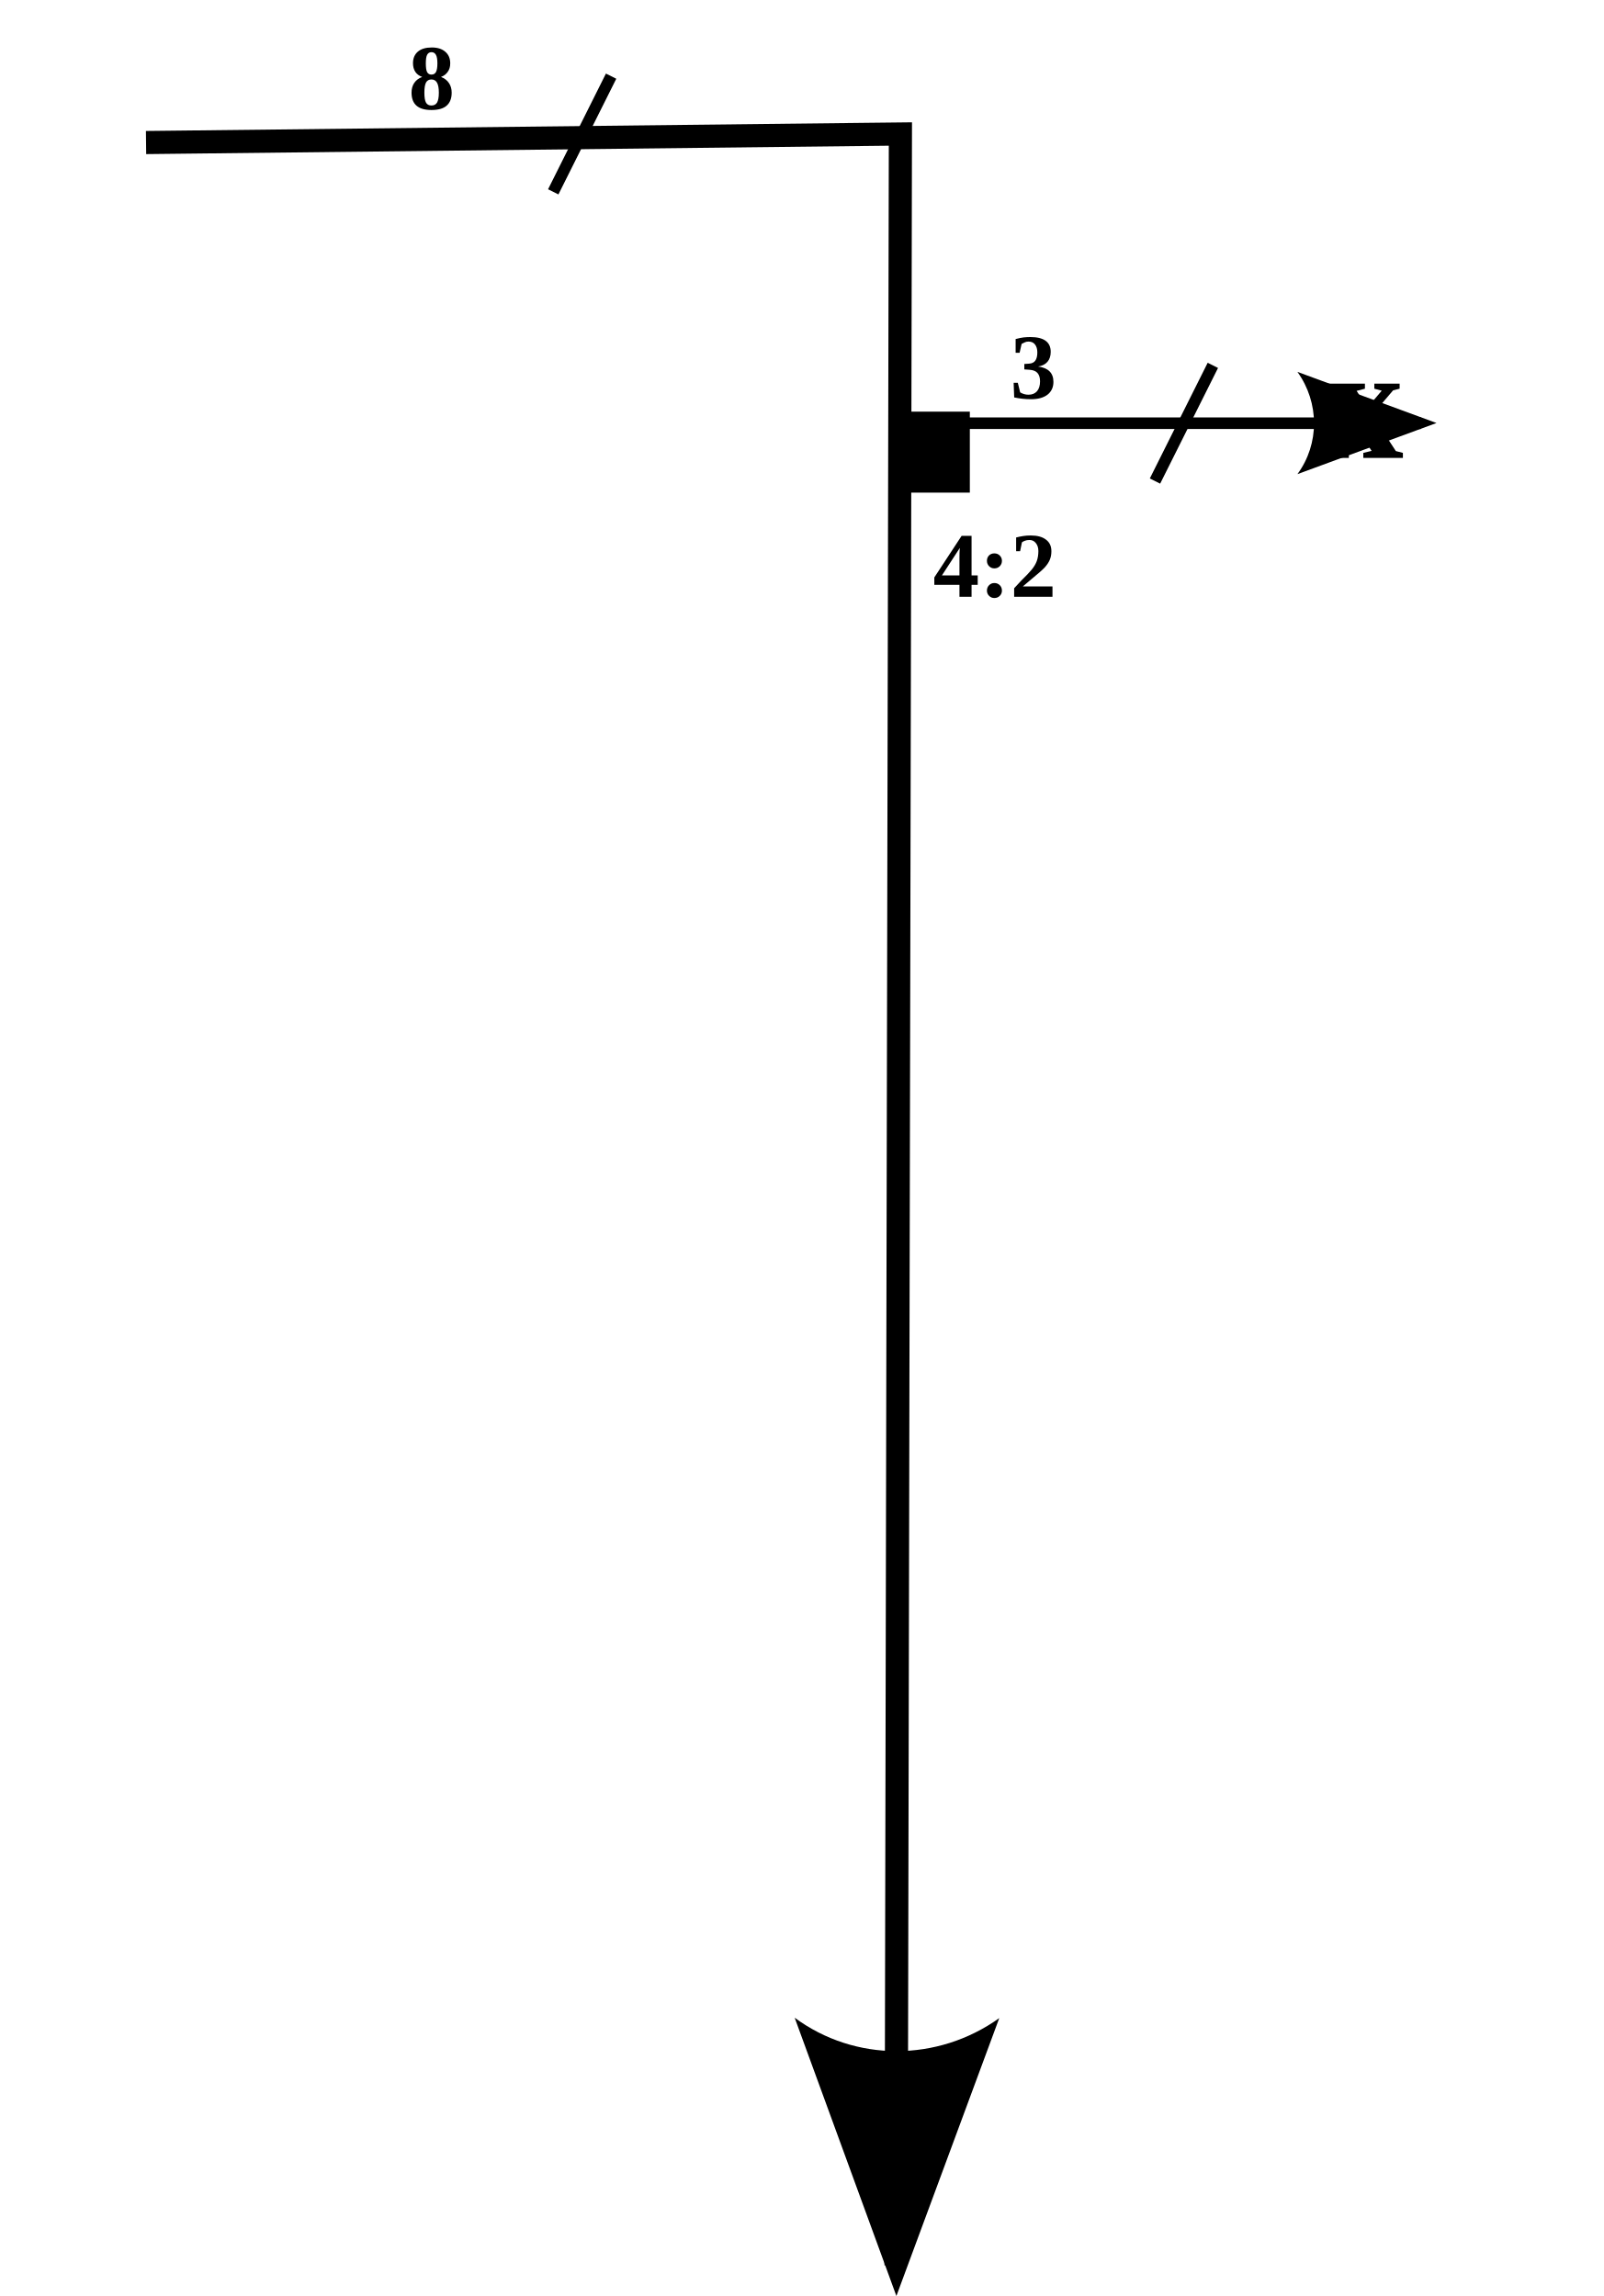
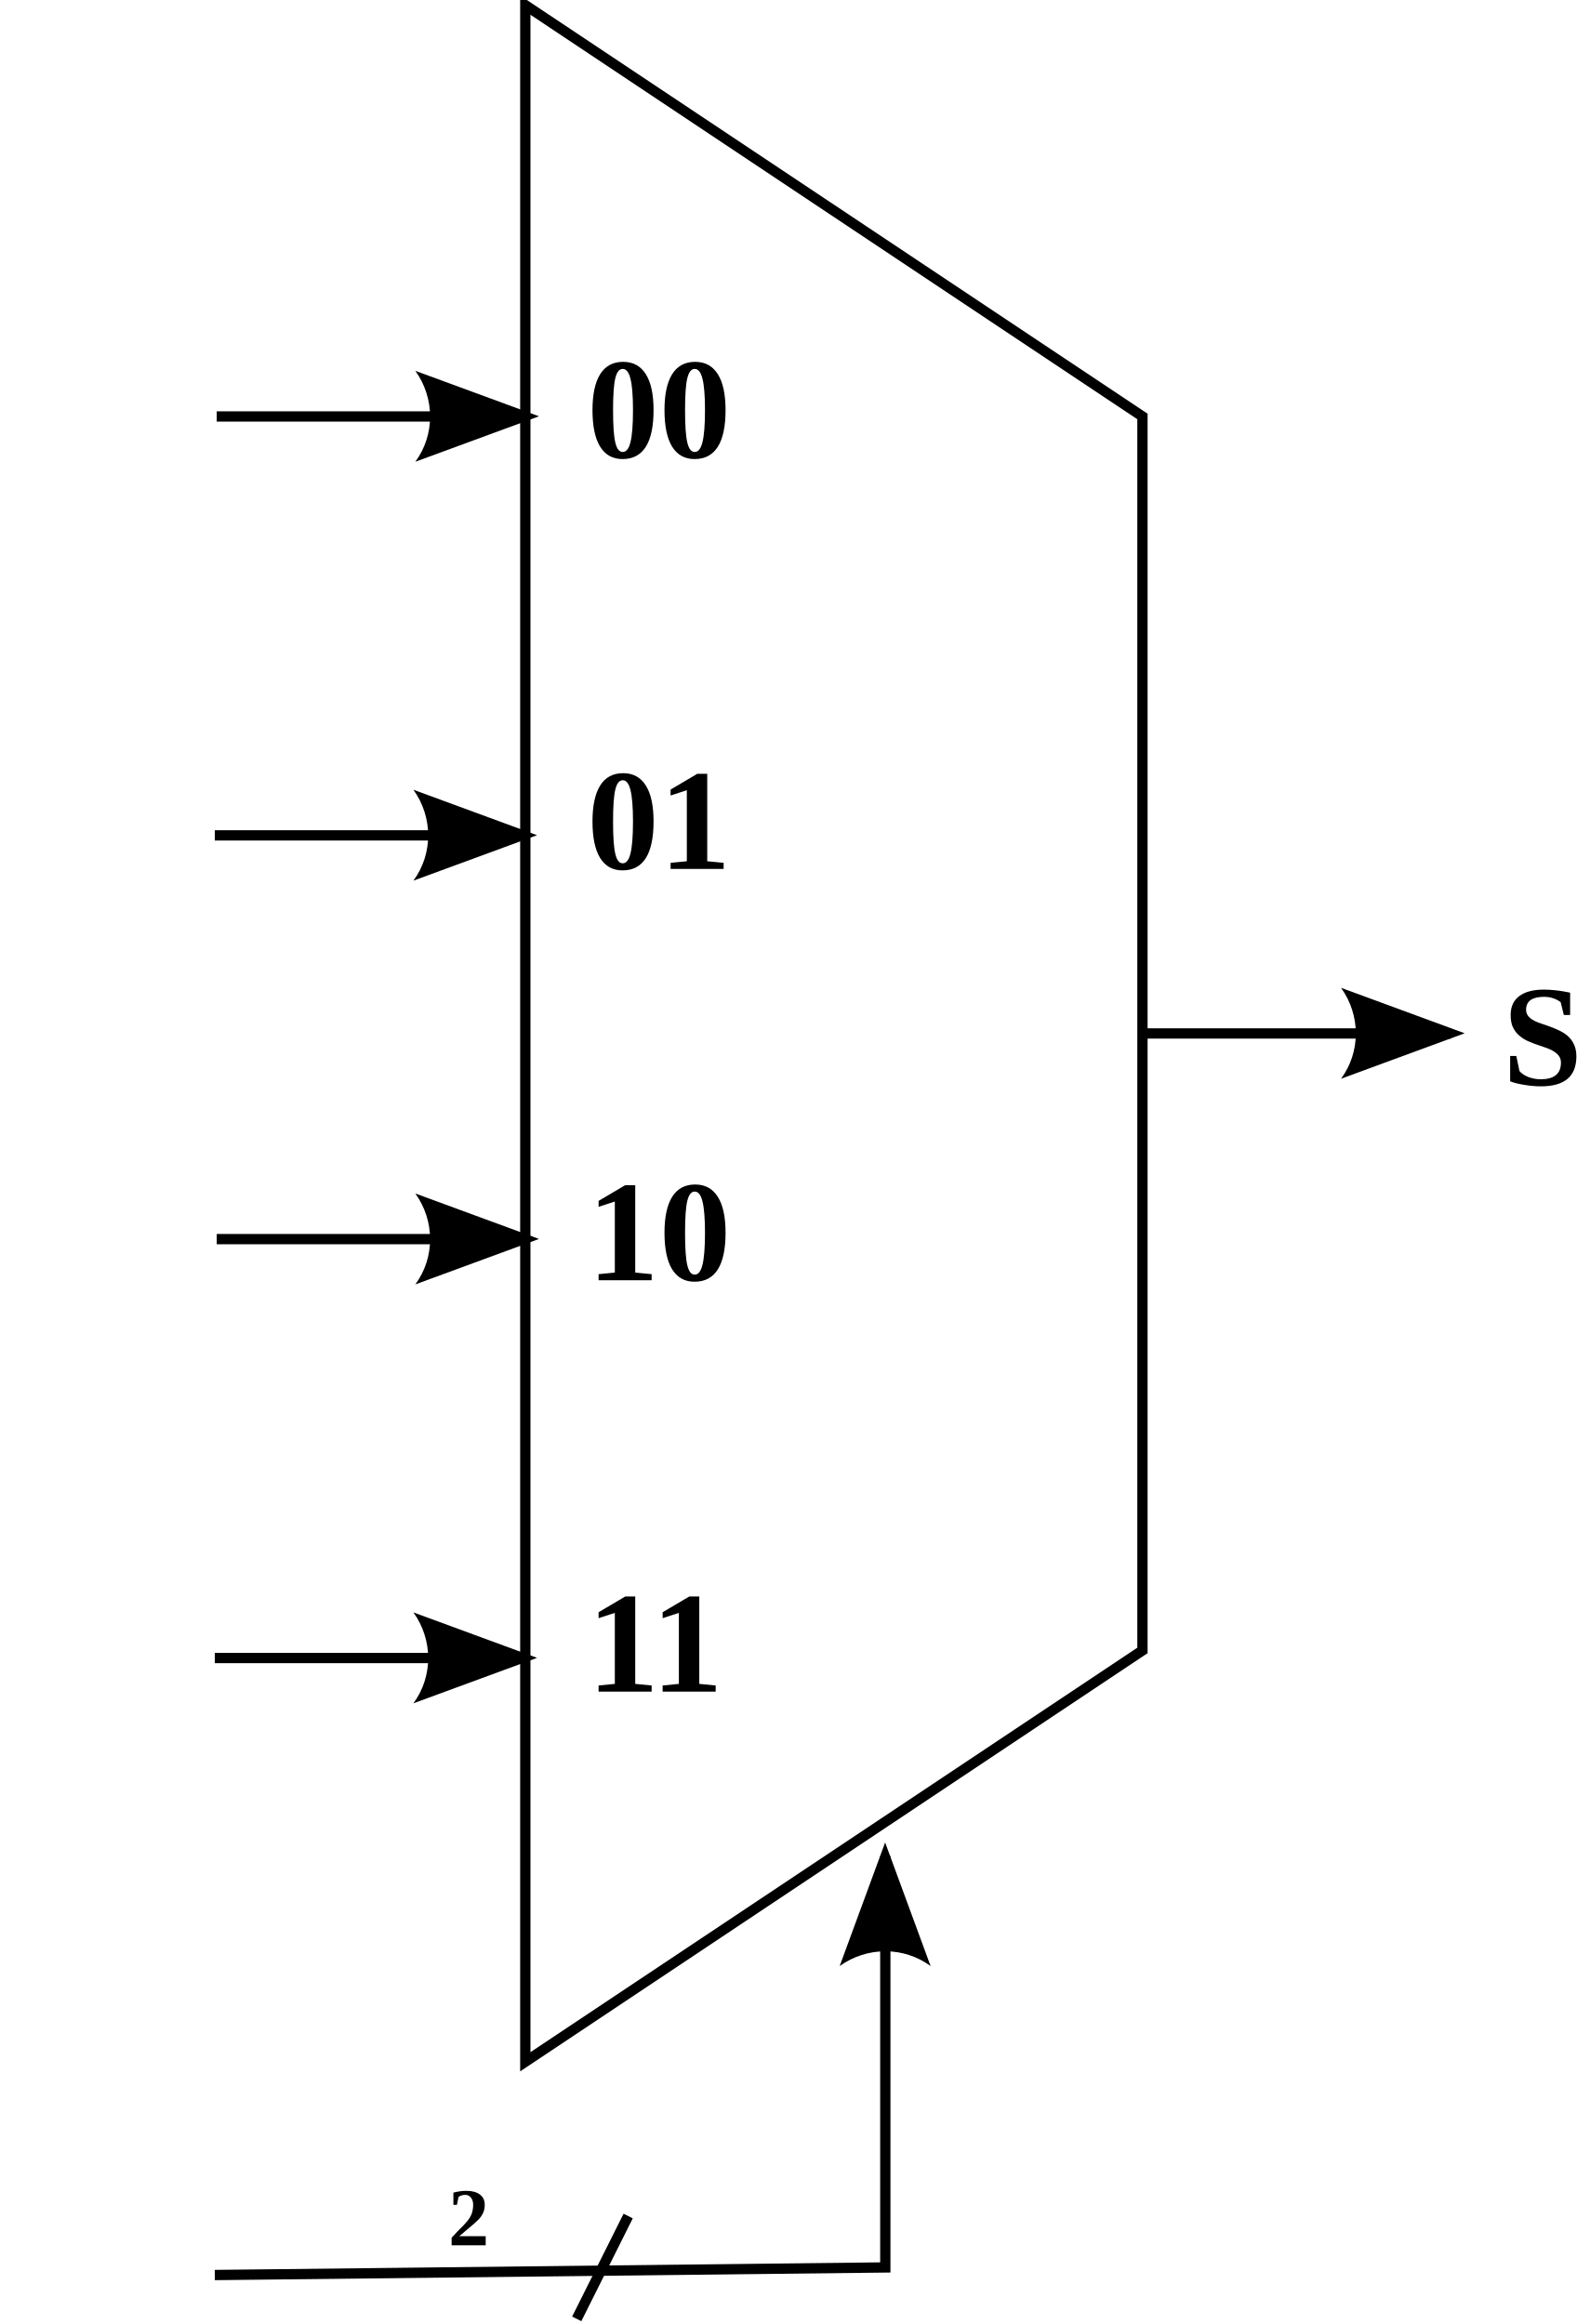
- <svg xmlns="http://www.w3.org/2000/svg" width="138.583" height="198.468" id="svg4212" version="1.1">
+ <svg xmlns="http://www.w3.org/2000/svg" width="153.297" height="226" id="svg4212" version="1.1">
  <defs id="defs4214">
    <marker orient="auto" refY="0" refX="0" id="Arrow2Lend" style="overflow:visible">
      <path id="path5253" style="font-size:12px;fill-rule:evenodd;stroke-width:0.625;stroke-linejoin:round" d="M 8.719,4.034 -2.207,0.016 8.719,-4.002 c -1.745,2.372 -1.735,5.617 -6e-7,8.035 z" transform="matrix(-1.1,0,0,-1.1,-1.1,0)" />
    </marker>
    <marker orient="auto" refY="0" refX="0" id="Arrow2Lend-8" style="overflow:visible">
      <path id="path5253-7" style="font-size:12px;fill-rule:evenodd;stroke-width:0.625;stroke-linejoin:round" d="M 8.719,4.034 -2.207,0.016 8.719,-4.002 c -1.745,2.372 -1.735,5.617 -6e-7,8.035 z" transform="matrix(-1.1,0,0,-1.1,-1.1,0)" />
    </marker>
    <marker orient="auto" refY="0" refX="0" id="Arrow2Lend-80" style="overflow:visible">
      <path id="path5253-4" style="font-size:12px;fill-rule:evenodd;stroke-width:0.625;stroke-linejoin:round" d="M 8.719,4.034 -2.207,0.016 8.719,-4.002 c -1.745,2.372 -1.735,5.617 -6e-7,8.035 z" transform="matrix(-1.1,0,0,-1.1,-1.1,0)" />
    </marker>
    <marker orient="auto" refY="0" refX="0" id="Arrow2Lend-5" style="overflow:visible">
      <path id="path5253-9" style="font-size:12px;fill-rule:evenodd;stroke-width:0.625;stroke-linejoin:round" d="M 8.719,4.034 -2.207,0.016 8.719,-4.002 c -1.745,2.372 -1.735,5.617 -6e-7,8.035 z" transform="matrix(-1.1,0,0,-1.1,-1.1,0)" />
    </marker>
    <marker orient="auto" refY="0" refX="0" id="Arrow2Lend-9" style="overflow:visible">
      <path id="path5253-2" style="font-size:12px;fill-rule:evenodd;stroke-width:0.625;stroke-linejoin:round" d="M 8.719,4.034 -2.207,0.016 8.719,-4.002 c -1.745,2.372 -1.735,5.617 -6e-7,8.035 z" transform="matrix(-1.1,0,0,-1.1,-1.1,0)" />
    </marker>
    <marker orient="auto" refY="0" refX="0" id="Arrow2Lend-95" style="overflow:visible">
      <path id="path5253-74" style="font-size:12px;fill-rule:evenodd;stroke-width:0.625;stroke-linejoin:round" d="M 8.719,4.034 -2.207,0.016 8.719,-4.002 c -1.745,2.372 -1.735,5.617 -6e-7,8.035 z" transform="matrix(-1.1,0,0,-1.1,-1.1,0)" />
    </marker>
  </defs>
-   <g id="layer1" transform="translate(-52.55762,-186.2792)">
-     <path style="fill:none;stroke:#000000;stroke-width:1px;stroke-linecap:butt;stroke-linejoin:miter;stroke-opacity:1;marker-end:url(#Arrow2Lend)" d="m 130.366,222.862 45,0" id="path4279" />
-     <text xml:space="preserve" style="font-size:14px;font-style:normal;font-variant:normal;font-weight:bold;font-stretch:normal;text-align:end;line-height:125%;letter-spacing:0px;word-spacing:0px;writing-mode:lr-tb;text-anchor:end;fill:#000000;fill-opacity:1;stroke:none;font-family:Times New Roman;-inkscape-font-specification:'Times New Roman, Bold'" x="191.366" y="225.862" id="text5673">
-       <tspan id="tspan5675" x="191.366" y="225.862">x</tspan>
+   <g id="layer1" transform="translate(-48.92871,-171.8622)">
+     <path style="fill:none;stroke:#000000;stroke-width:1px;stroke-linecap:butt;stroke-linejoin:miter;stroke-opacity:1" d="m 100,172.362 0,200 60,-40 0,-120 z" id="path4222" />
+     <text xml:space="preserve" style="font-size:14px;font-style:normal;font-variant:normal;font-weight:bold;font-stretch:normal;text-align:start;line-height:125%;letter-spacing:0px;word-spacing:0px;writing-mode:lr-tb;text-anchor:start;fill:#000000;fill-opacity:1;stroke:none;font-family:Times New Roman;-inkscape-font-specification:'Times New Roman, Bold'" x="106" y="216.362" id="text4224">
+       <tspan id="tspan4226" x="106" y="216.362">00</tspan>
    </text>
-     <path style="fill:none;stroke:#000000;stroke-width:2;stroke-linecap:butt;stroke-linejoin:miter;stroke-miterlimit:4;stroke-opacity:1;stroke-dasharray:none;marker-end:url(#Arrow2Lend)" d="m 65.179,198.6 65.187,-0.737 -0.376,184.229" id="path4279-3-7" />
-     <text xml:space="preserve" style="font-size:14px;font-style:normal;font-variant:normal;font-weight:bold;font-stretch:normal;text-align:end;line-height:125%;letter-spacing:0px;word-spacing:0px;writing-mode:lr-tb;text-anchor:end;fill:#000000;fill-opacity:1;stroke:none;font-family:Times New Roman;-inkscape-font-specification:'Times New Roman, Bold'" x="58.929" y="192.862" id="text5673-4-3">
-       <tspan id="tspan5675-1-6" x="58.929" y="192.862">a</tspan>
+     <text xml:space="preserve" style="font-size:14px;font-style:normal;font-variant:normal;font-weight:bold;font-stretch:normal;text-align:start;line-height:125%;letter-spacing:0px;word-spacing:0px;writing-mode:lr-tb;text-anchor:start;fill:#000000;fill-opacity:1;stroke:none;font-family:Times New Roman;-inkscape-font-specification:'Times New Roman, Bold'" x="106" y="256.362" id="text4224-8">
+       <tspan id="tspan4226-9" x="106" y="256.362">01</tspan>
    </text>
-     <path style="fill:none;stroke:#000000;stroke-width:1px;stroke-linecap:butt;stroke-linejoin:miter;stroke-opacity:1" d="m 100.366,202.862 5,-10" id="path5795" />
-     <text xml:space="preserve" style="font-size:8px;font-style:normal;font-variant:normal;font-weight:bold;font-stretch:normal;text-align:end;line-height:125%;letter-spacing:0px;word-spacing:0px;writing-mode:lr-tb;text-anchor:end;fill:#000000;fill-opacity:1;stroke:none;font-family:Times New Roman;-inkscape-font-specification:'Times New Roman, Bold'" x="101.857" y="195.71" id="text5797">
-       <tspan id="tspan5799" x="101.857" y="195.71">8</tspan>
+     <text xml:space="preserve" style="font-size:14px;font-style:normal;font-variant:normal;font-weight:bold;font-stretch:normal;text-align:start;line-height:125%;letter-spacing:0px;word-spacing:0px;writing-mode:lr-tb;text-anchor:start;fill:#000000;fill-opacity:1;stroke:none;font-family:Times New Roman;-inkscape-font-specification:'Times New Roman, Bold'" x="106" y="296.362" id="text4224-8-2">
+       <tspan id="tspan4226-9-8" x="106" y="296.362">10</tspan>
    </text>
-     <path style="fill:none;stroke:#000000;stroke-width:1px;stroke-linecap:butt;stroke-linejoin:miter;stroke-opacity:1" d="m 152.366,227.862 5,-10" id="path5795-0" />
-     <text xml:space="preserve" style="font-size:8px;font-style:normal;font-variant:normal;font-weight:bold;font-stretch:normal;text-align:end;line-height:125%;letter-spacing:0px;word-spacing:0px;writing-mode:lr-tb;text-anchor:end;fill:#000000;fill-opacity:1;stroke:none;font-family:Times New Roman;-inkscape-font-specification:'Times New Roman, Bold'" x="153.857" y="220.71" id="text5797-5">
-       <tspan id="tspan5799-6" x="153.857" y="220.71">3</tspan>
+     <text xml:space="preserve" style="font-size:14px;font-style:normal;font-variant:normal;font-weight:bold;font-stretch:normal;text-align:start;line-height:125%;letter-spacing:0px;word-spacing:0px;writing-mode:lr-tb;text-anchor:start;fill:#000000;fill-opacity:1;stroke:none;font-family:Times New Roman;-inkscape-font-specification:'Times New Roman, Bold'" x="106" y="336.362" id="text4224-8-8">
+       <tspan id="tspan4226-9-86" x="106" y="336.362">11</tspan>
    </text>
-     <rect style="fill:#000000;fill-opacity:1;fill-rule:nonzero;stroke:#000000;stroke-width:2;stroke-linecap:square;stroke-miterlimit:4;stroke-opacity:1;stroke-dasharray:none;stroke-dashoffset:0" id="rect3888" width="5" height="5" x="130.366" y="222.862" />
-     <text xml:space="preserve" style="font-size:8px;font-style:normal;font-variant:normal;font-weight:bold;font-stretch:normal;text-align:start;line-height:125%;letter-spacing:0px;word-spacing:0px;writing-mode:lr-tb;text-anchor:start;fill:#000000;fill-opacity:1;stroke:none;font-family:Times New Roman;-inkscape-font-specification:'Times New Roman, Bold'" x="133.187" y="237.862" id="text5797-3">
-       <tspan id="tspan5799-9" x="133.187" y="237.862">4:2</tspan>
+     <path style="fill:none;stroke:#000000;stroke-width:1px;stroke-linecap:butt;stroke-linejoin:miter;stroke-opacity:1;marker-end:url(#Arrow2Lend)" d="m 70,212.362 30,0" id="path4279" />
+     <text xml:space="preserve" style="font-size:14px;font-style:normal;font-variant:normal;font-weight:bold;font-stretch:normal;text-align:end;line-height:125%;letter-spacing:0px;word-spacing:0px;writing-mode:lr-tb;text-anchor:end;fill:#000000;fill-opacity:1;stroke:none;font-family:Times New Roman;-inkscape-font-specification:'Times New Roman, Bold'" x="65.187" y="216.625" id="text5673">
+       <tspan id="tspan5675" x="65.187" y="216.625">E0</tspan>
+     </text>
+     <path style="fill:none;stroke:#000000;stroke-width:1px;stroke-linecap:butt;stroke-linejoin:miter;stroke-opacity:1;marker-end:url(#Arrow2Lend)" d="m 69.813,253.1 30,0" id="path4279-6" />
+     <text xml:space="preserve" style="font-size:14px;font-style:normal;font-variant:normal;font-weight:bold;font-stretch:normal;text-align:end;line-height:125%;letter-spacing:0px;word-spacing:0px;writing-mode:lr-tb;text-anchor:end;fill:#000000;fill-opacity:1;stroke:none;font-family:Times New Roman;-inkscape-font-specification:'Times New Roman, Bold'" x="65" y="257.362" id="text5673-3">
+       <tspan id="tspan5675-5" x="65" y="257.362">E1</tspan>
+     </text>
+     <path style="fill:none;stroke:#000000;stroke-width:1px;stroke-linecap:butt;stroke-linejoin:miter;stroke-opacity:1;marker-end:url(#Arrow2Lend)" d="m 70,292.362 30,0" id="path4279-1" />
+     <text xml:space="preserve" style="font-size:14px;font-style:normal;font-variant:normal;font-weight:bold;font-stretch:normal;text-align:end;line-height:125%;letter-spacing:0px;word-spacing:0px;writing-mode:lr-tb;text-anchor:end;fill:#000000;fill-opacity:1;stroke:none;font-family:Times New Roman;-inkscape-font-specification:'Times New Roman, Bold'" x="65.187" y="296.625" id="text5673-1">
+       <tspan id="tspan5675-3" x="65.187" y="296.625">E2</tspan>
+     </text>
+     <path style="fill:none;stroke:#000000;stroke-width:1px;stroke-linecap:butt;stroke-linejoin:miter;stroke-opacity:1;marker-end:url(#Arrow2Lend)" d="m 69.813,333.1 30,0" id="path4279-3" />
+     <text xml:space="preserve" style="font-size:14px;font-style:normal;font-variant:normal;font-weight:bold;font-stretch:normal;text-align:end;line-height:125%;letter-spacing:0px;word-spacing:0px;writing-mode:lr-tb;text-anchor:end;fill:#000000;fill-opacity:1;stroke:none;font-family:Times New Roman;-inkscape-font-specification:'Times New Roman, Bold'" x="65" y="337.362" id="text5673-4">
+       <tspan id="tspan5675-1" x="65" y="337.362">E3</tspan>
+     </text>
+     <path style="fill:none;stroke:#000000;stroke-width:1px;stroke-linecap:butt;stroke-linejoin:miter;stroke-opacity:1;marker-end:url(#Arrow2Lend)" d="M 69.813,393.1 135,392.362 l 0,-40" id="path4279-3-7" />
+     <text xml:space="preserve" style="font-size:14px;font-style:normal;font-variant:normal;font-weight:bold;font-stretch:normal;text-align:end;line-height:125%;letter-spacing:0px;word-spacing:0px;writing-mode:lr-tb;text-anchor:end;fill:#000000;fill-opacity:1;stroke:none;font-family:Times New Roman;-inkscape-font-specification:'Times New Roman, Bold'" x="65" y="397.362" id="text5673-4-3">
+       <tspan id="tspan5675-1-6" x="65" y="397.362">sel</tspan>
+     </text>
+     <path style="fill:none;stroke:#000000;stroke-width:1px;stroke-linecap:butt;stroke-linejoin:miter;stroke-opacity:1;marker-end:url(#Arrow2Lend)" d="m 160,272.362 30,0" id="path4279-3-1" />
+     <text xml:space="preserve" style="font-size:14px;font-style:normal;font-variant:normal;font-weight:bold;font-stretch:normal;text-align:start;line-height:125%;letter-spacing:0px;word-spacing:0px;writing-mode:lr-tb;text-anchor:start;fill:#000000;fill-opacity:1;stroke:none;font-family:Times New Roman;-inkscape-font-specification:'Times New Roman, Bold'" x="195" y="277.362" id="text5673-4-2">
+       <tspan id="tspan5675-1-2" x="195" y="277.362">S</tspan>
+     </text>
+     <path style="fill:none;stroke:#000000;stroke-width:1px;stroke-linecap:butt;stroke-linejoin:miter;stroke-opacity:1" d="m 105,397.362 5,-10" id="path5795" />
+     <text xml:space="preserve" style="font-size:8px;font-style:normal;font-variant:normal;font-weight:bold;font-stretch:normal;text-align:end;line-height:125%;letter-spacing:0px;word-spacing:0px;writing-mode:lr-tb;text-anchor:end;fill:#000000;fill-opacity:1;stroke:none;font-family:Times New Roman;-inkscape-font-specification:'Times New Roman, Bold'" x="106.491" y="390.21" id="text5797">
+       <tspan id="tspan5799" x="106.491" y="390.21">2</tspan>
    </text>
  </g>
</svg>
